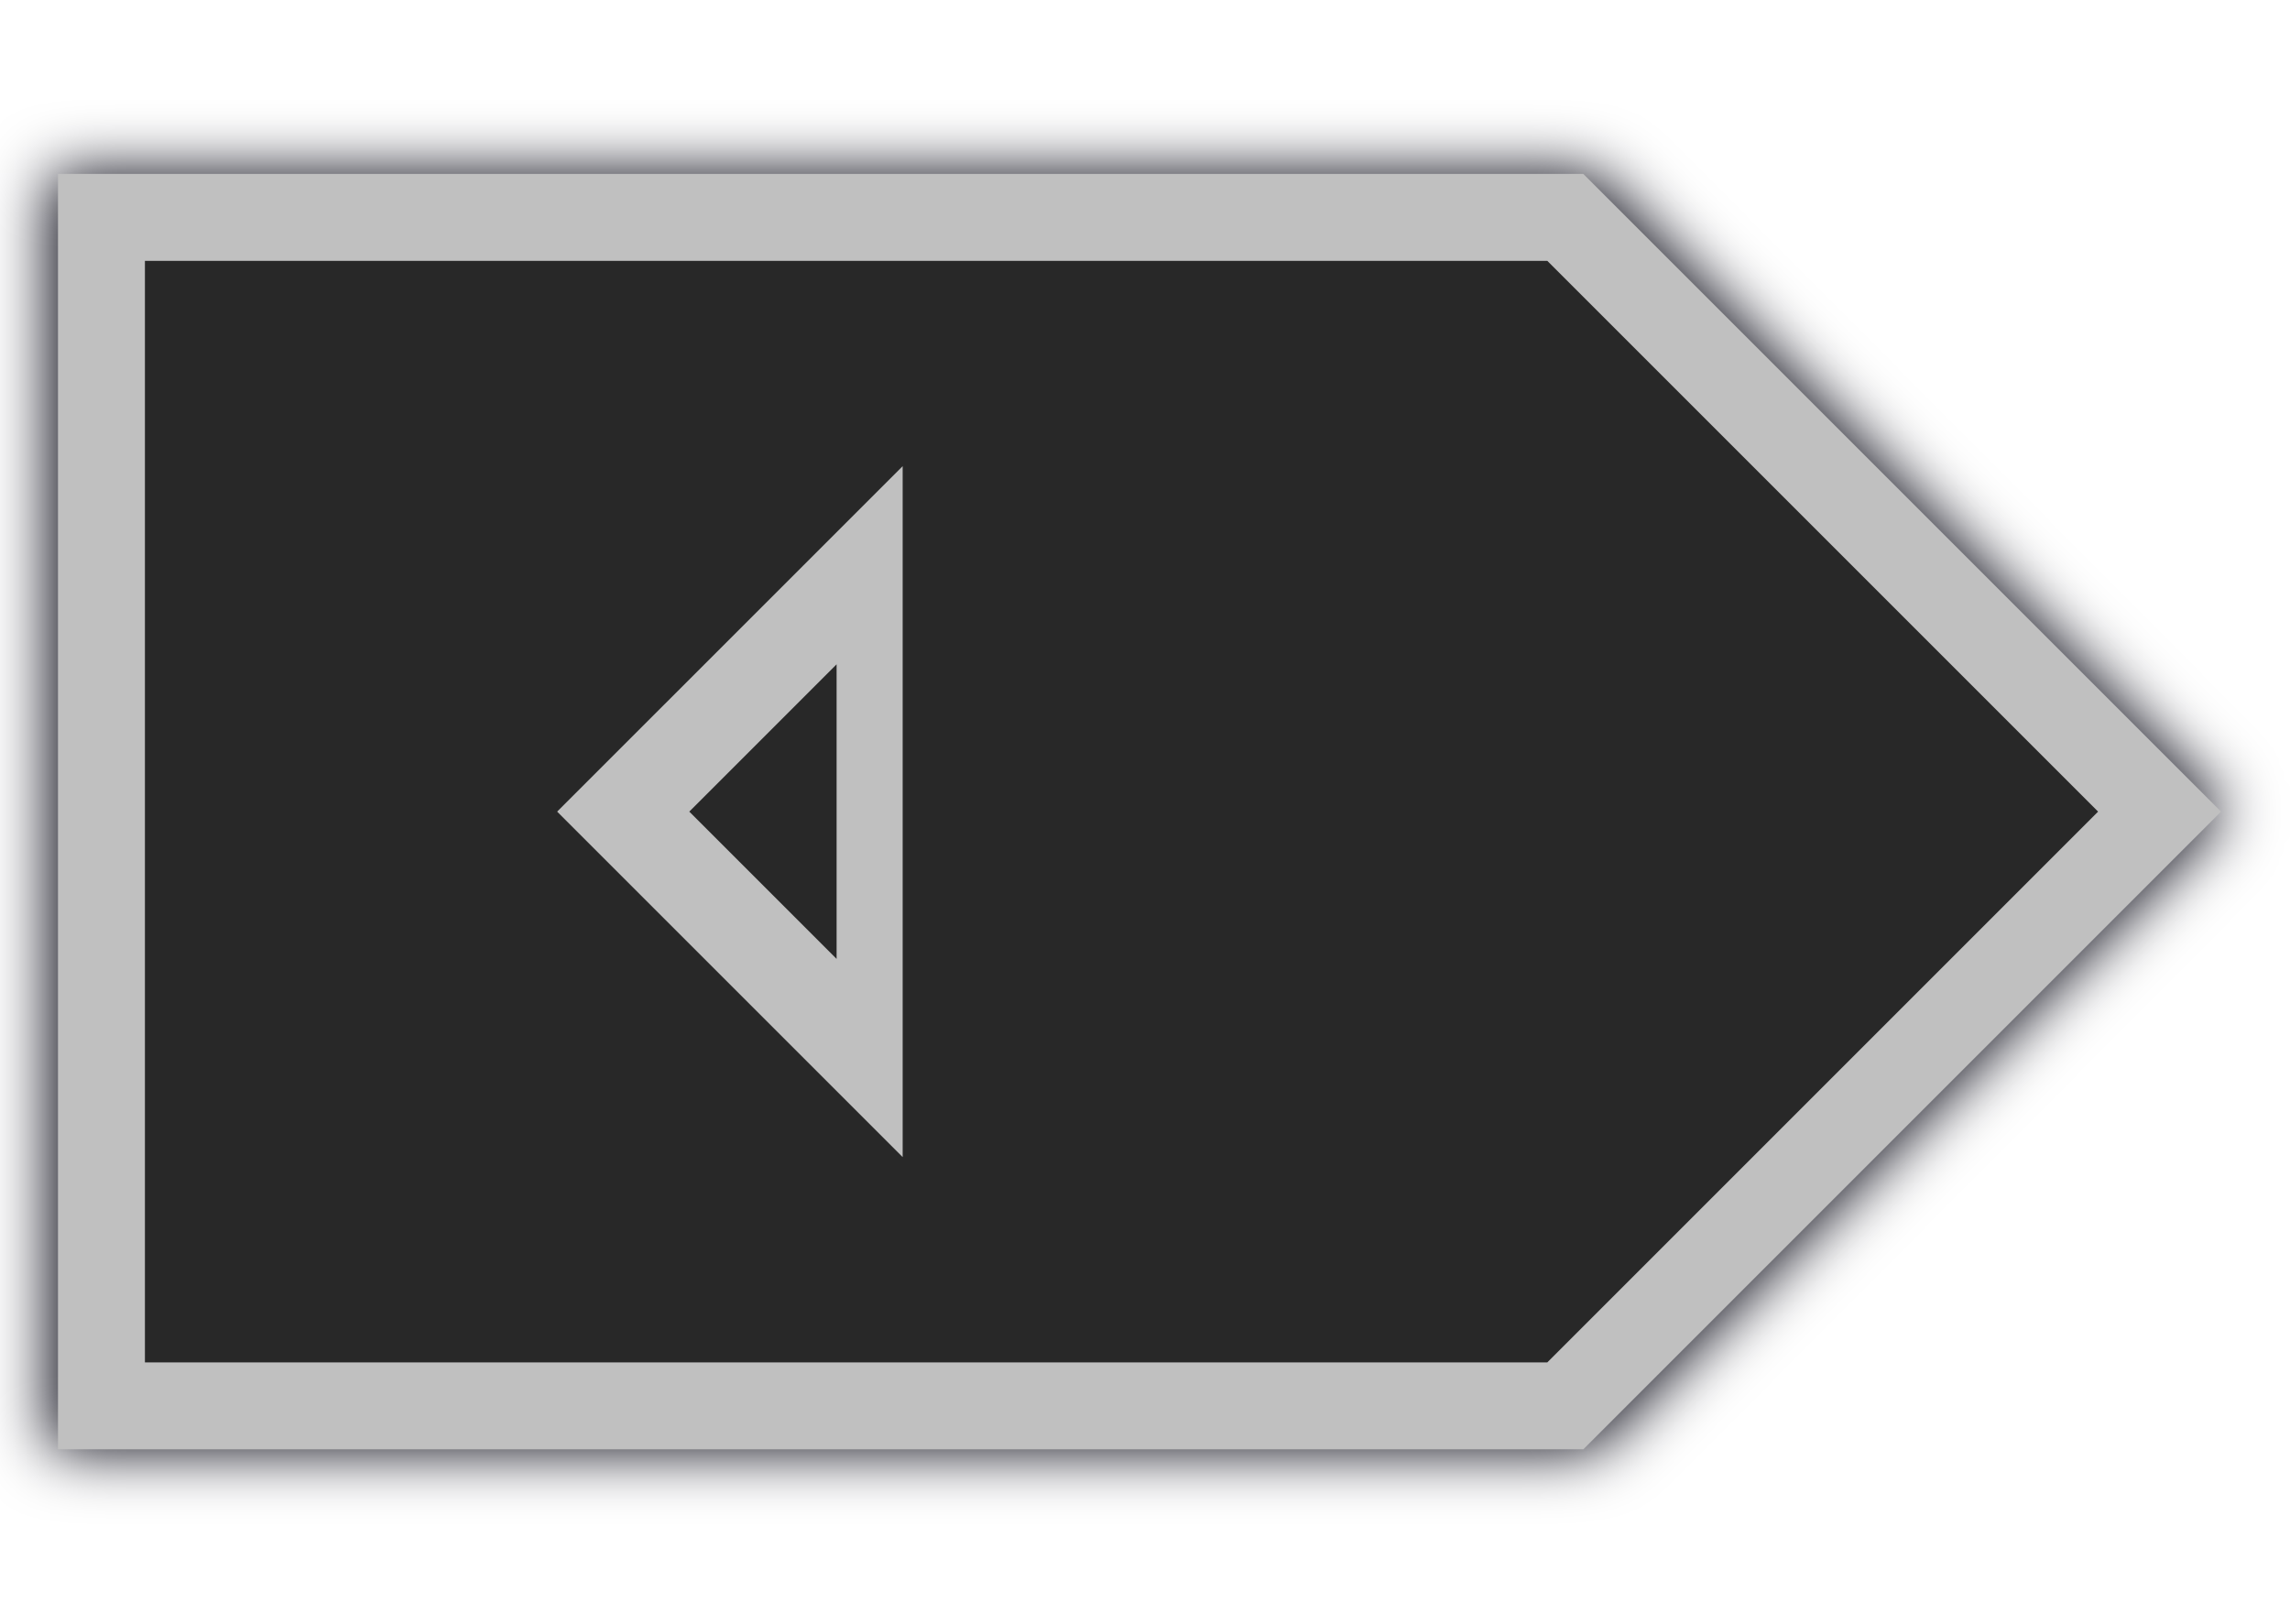
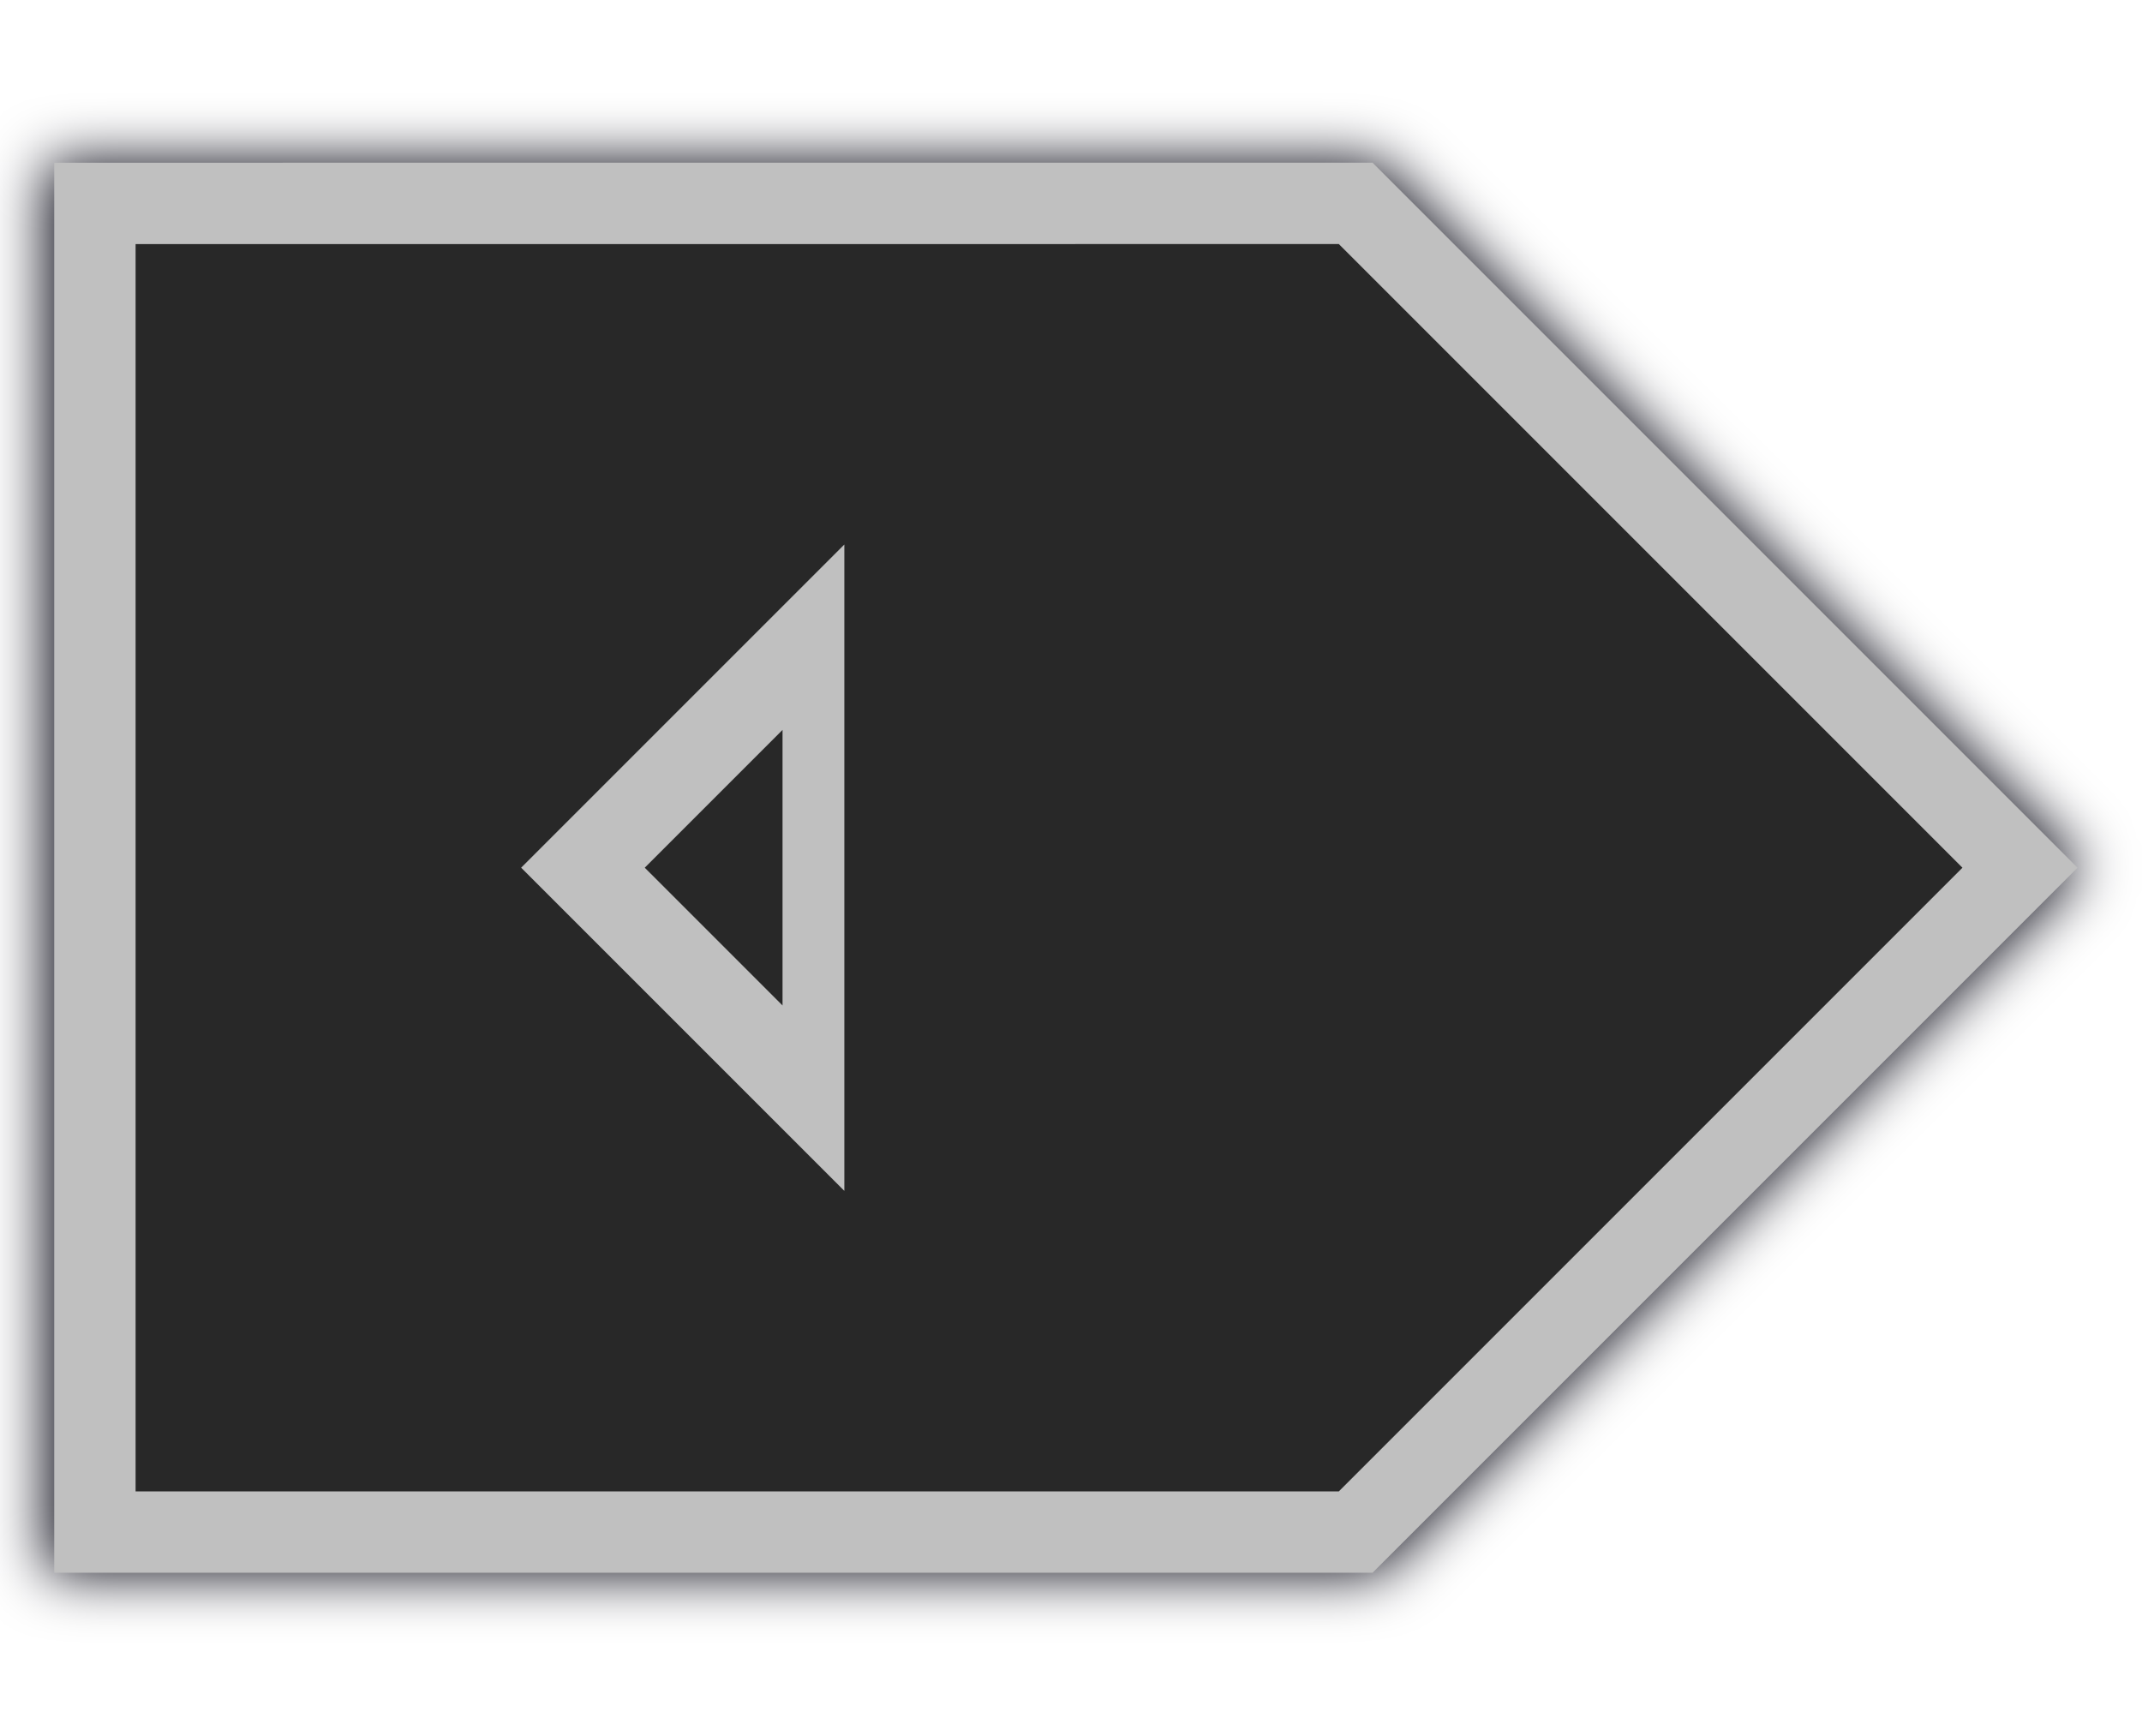
- <svg xmlns="http://www.w3.org/2000/svg" width="158" height="112" viewBox="0 0 41.804 29.633" version="1.1" id="svg4823">
+ <svg xmlns="http://www.w3.org/2000/svg" width="158" height="128" viewBox="0 0 41.804 33.867" version="1.1" id="svg4823">
  <defs id="defs4817">
    <filter style="color-interpolation-filters:sRGB" id="filter5422" x="-0.041" width="1.081" y="-0.058" height="1.117">
      <feGaussianBlur stdDeviation="0.579" id="feGaussianBlur5424" />
    </filter>
  </defs>
-   <g id="layer1" transform="translate(0,-267.3666)">
-     <g id="g2612" transform="translate(0,-2.116663)">
-       <path transform="matrix(-0.9922481,0,0,0.9777778,41.40114,6.317777)" id="path5400-1" d="m 12.455,272.394 -11.662,11.906 11.662,11.906 h 28.336 v -23.812 z" style="opacity:1;vector-effect:none;fill:#00000d;fill-opacity:1;stroke:none;stroke-width:1.724;stroke-linecap:butt;stroke-linejoin:miter;stroke-miterlimit:4;stroke-dasharray:none;stroke-dashoffset:0;stroke-opacity:1;filter:url(#filter5422)" />
-       <path id="path5400" d="M 28.575,273.452 39.423,284.3 28.575,295.148 H 1.852 v -21.696 z" style="opacity:1;vector-effect:none;fill:#282828;fill-opacity:1;stroke:#c0c0c0;stroke-width:1.587;stroke-linecap:butt;stroke-linejoin:miter;stroke-miterlimit:4;stroke-dasharray:none;stroke-dashoffset:0;stroke-opacity:1" />
-       <path transform="matrix(-0.8067267,0,0,1.397292,33.30132,-112.6582)" d="m 21.601,287.31 0,-6.438 5.576,3.219 z" id="path5426" style="opacity:1;vector-effect:none;fill:none;fill-opacity:1;stroke:#c0c0c0;stroke-width:1.495;stroke-linecap:butt;stroke-linejoin:miter;stroke-miterlimit:4;stroke-dasharray:none;stroke-dashoffset:0;stroke-opacity:1" />
-     </g>
+   <g id="layer1" transform="translate(0,-263.1333)">
+     <path style="opacity:1;vector-effect:none;fill:#00000d;fill-opacity:1;stroke:none;stroke-width:1.724;stroke-linecap:butt;stroke-linejoin:miter;stroke-miterlimit:4;stroke-dasharray:none;stroke-dashoffset:0;stroke-opacity:1;filter:url(#filter5422)" d="M 14.66,268.064 0.794,282.135 14.66,296.206 h 26.132 v -28.142 z" id="path5400-1" transform="matrix(-0.9922481,0,0,0.9777778,41.40114,4.201114)" />
+     <path style="opacity:1;vector-effect:none;fill:#282828;fill-opacity:1;stroke:#c0c0c0;stroke-width:1.588;stroke-linecap:butt;stroke-linejoin:miter;stroke-miterlimit:4;stroke-dasharray:none;stroke-dashoffset:0;stroke-opacity:1" d="m 26.458,267.102 12.965,12.965 -12.965,12.965 H 1.852 v -25.929 z" id="path5400" />
+     <path style="opacity:1;vector-effect:none;fill:none;fill-opacity:1;stroke:#c0c0c0;stroke-width:1.495;stroke-linecap:butt;stroke-linejoin:miter;stroke-miterlimit:4;stroke-dasharray:none;stroke-dashoffset:0;stroke-opacity:1" id="path5426" d="m 21.601,287.31 0,-6.438 5.576,3.219 z" transform="matrix(-0.8067267,0,0,1.397292,33.30132,-116.8915)" />
  </g>
</svg>
